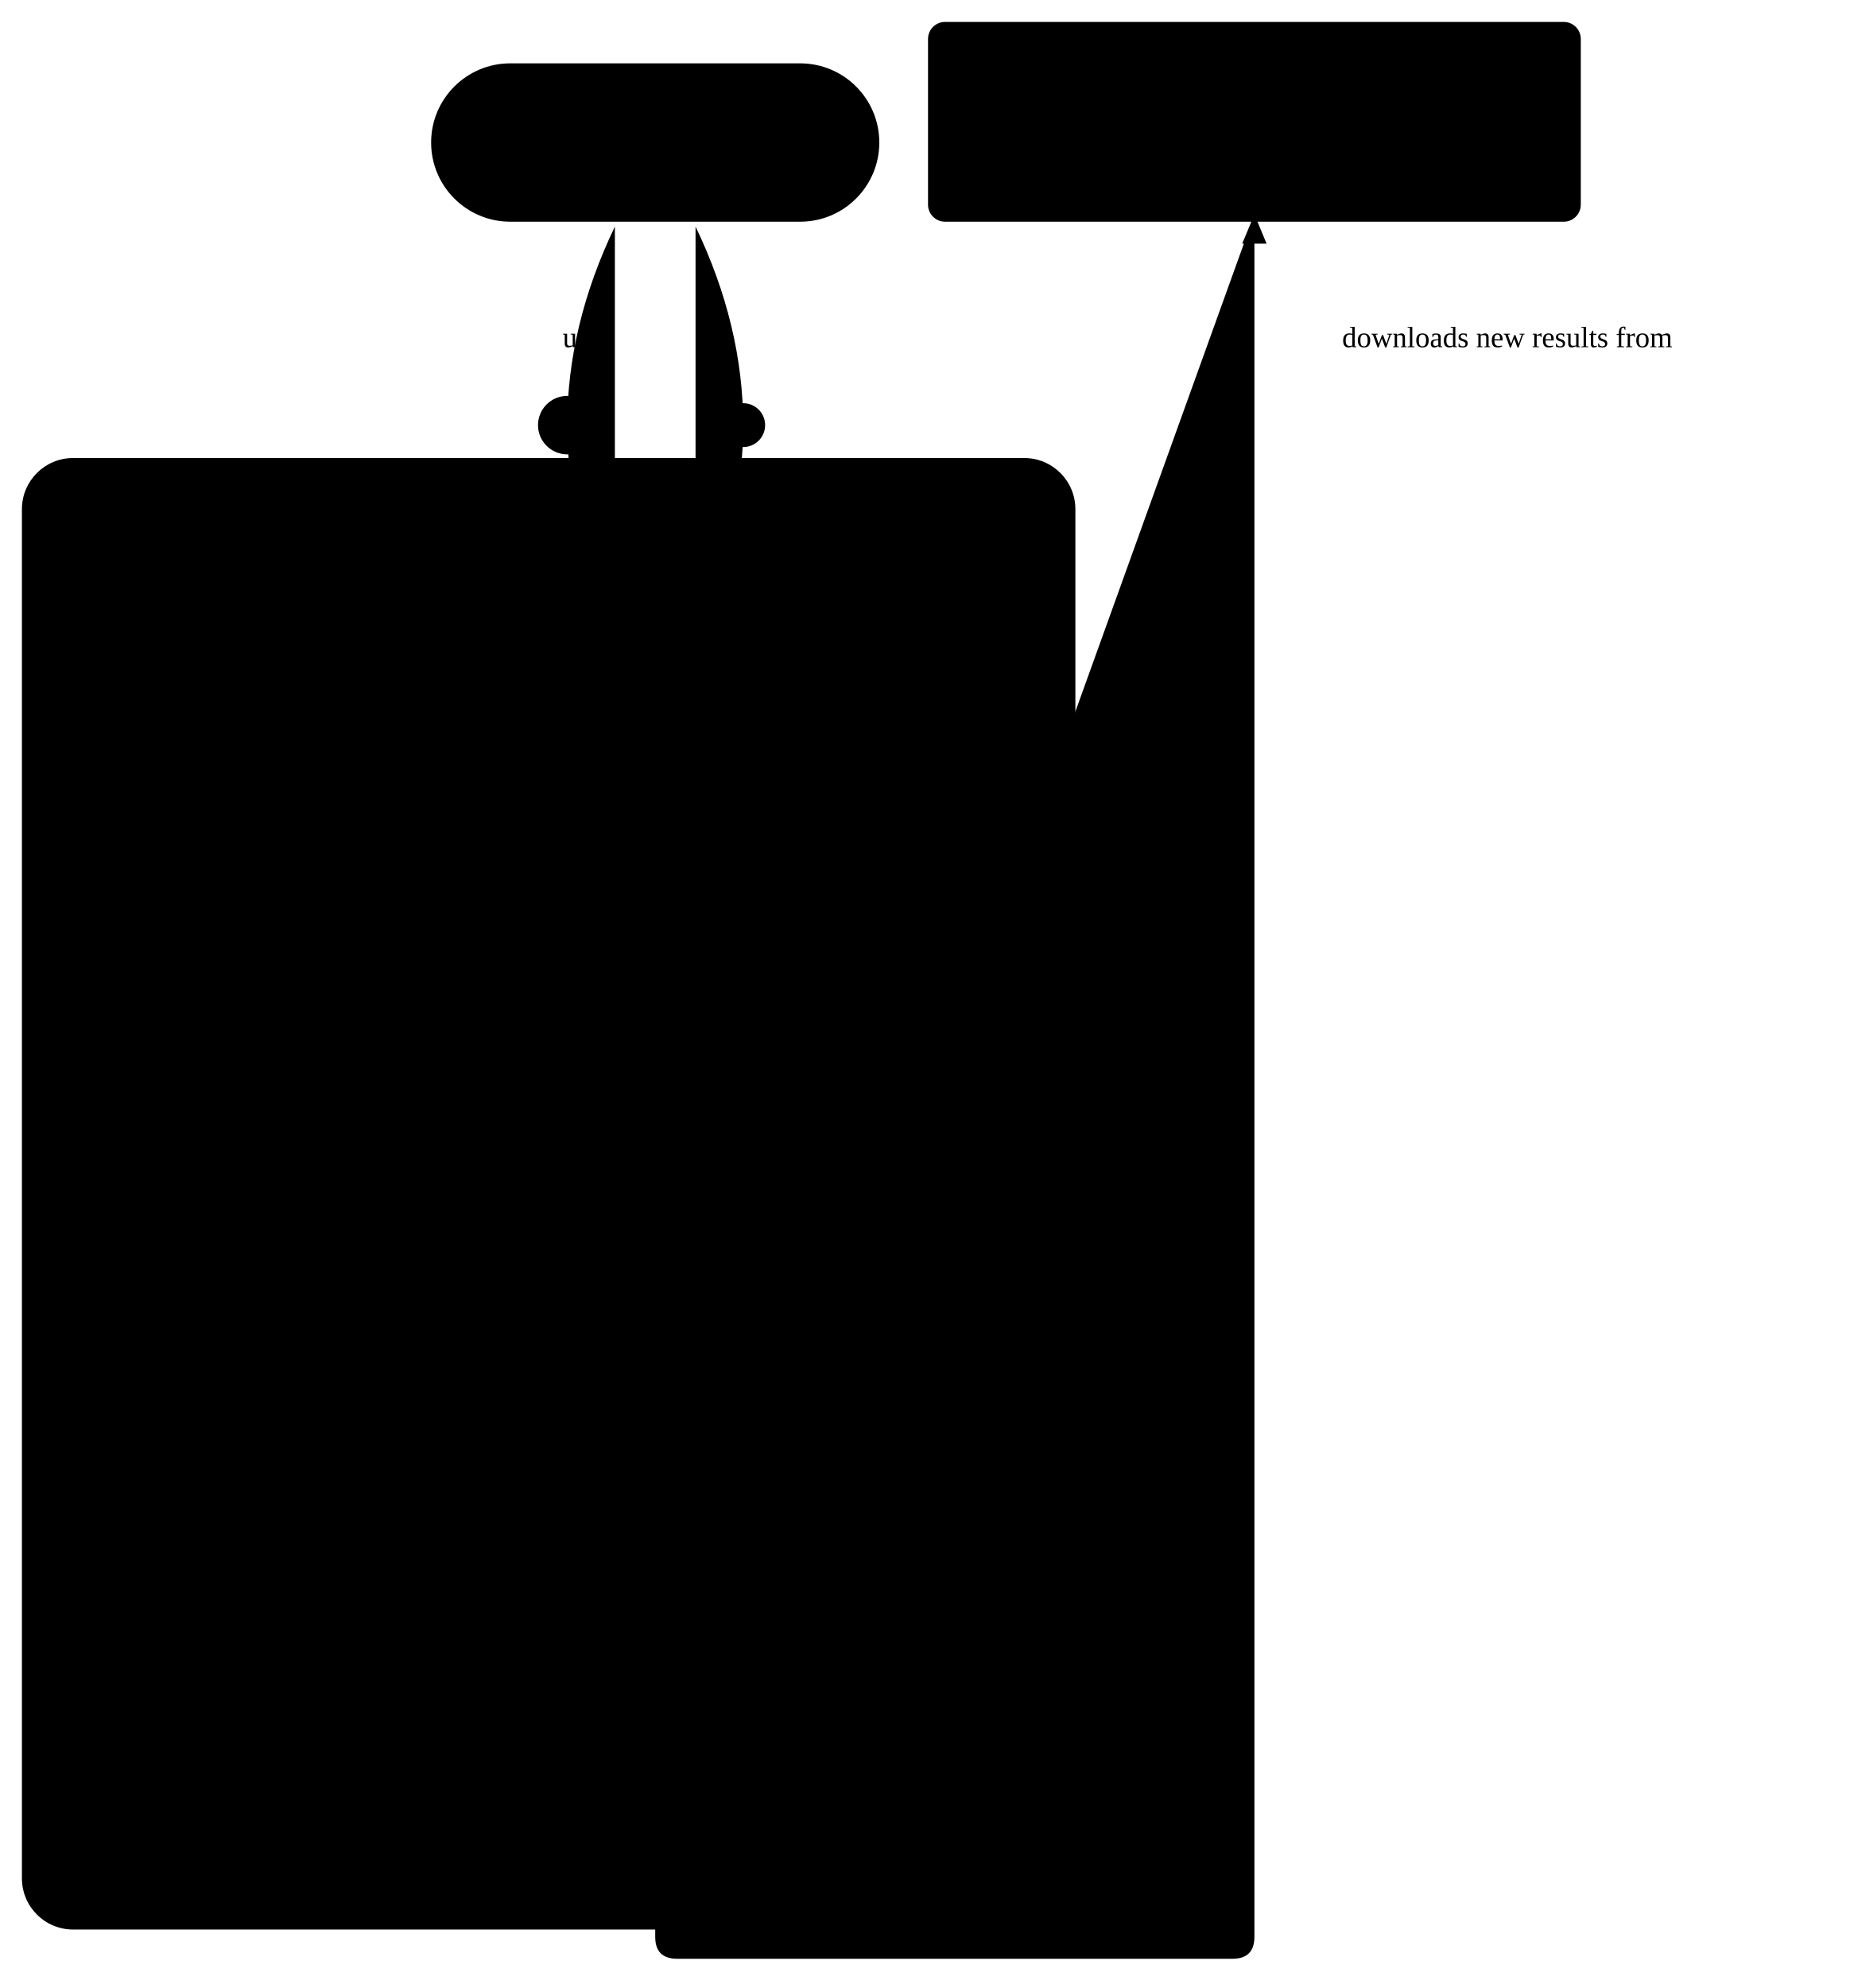
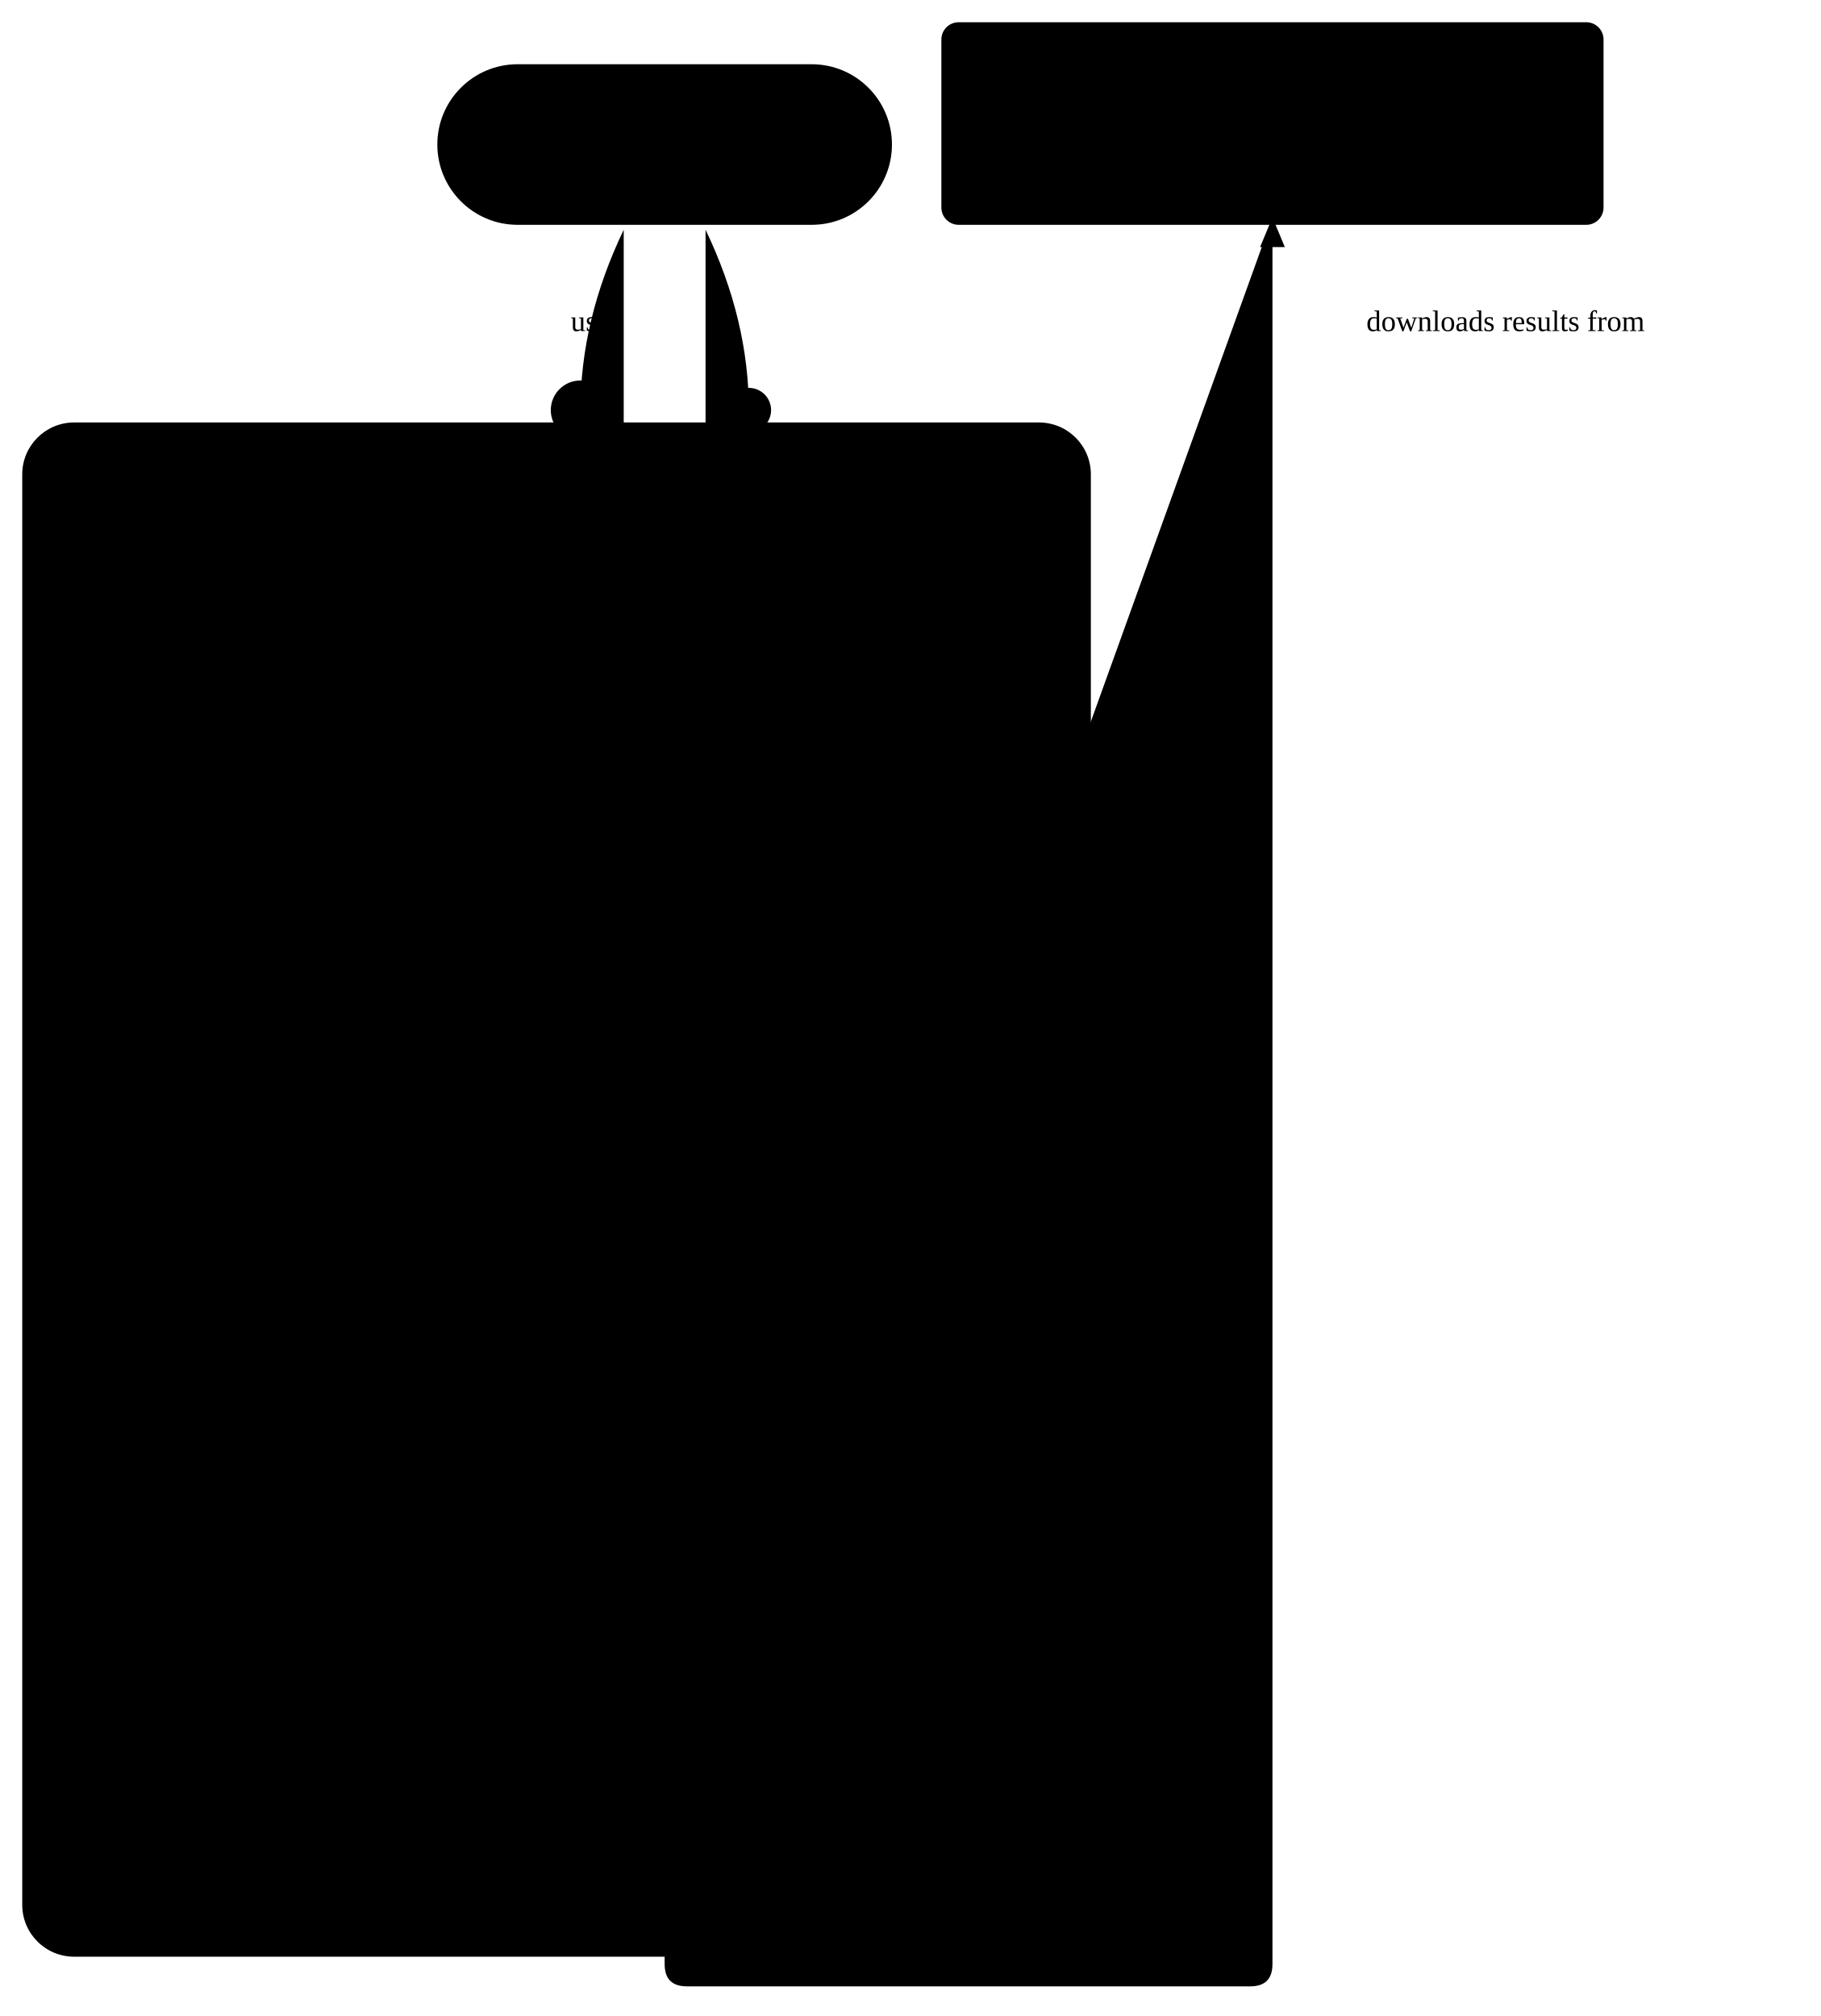
- <svg xmlns="http://www.w3.org/2000/svg" class="aerie" viewBox="0 0 761 816" width="761" height="816" overflow="visible" role="img" aria-label="The Lotto suite: Big picture" data-view="big-picture" data-audience="manager">
+ <svg xmlns="http://www.w3.org/2000/svg" class="aerie" viewBox="0 0 737 816" width="737" height="816" overflow="visible" role="img" aria-label="The Lotto suite: Big picture" data-view="big-picture" data-audience="manager">
  <defs>
    <pattern id="aerie-hatch" width="7" height="7" patternUnits="userSpaceOnUse" patternTransform="rotate(45)">
      <rect class="hatch-bg" width="7" height="7" />
      <path class="hatch-line" d="M0 0V7" />
    </pattern>
  </defs>
  <g class="boxes">
    <g class="node leaf person now" data-id="user" transform="translate(180 29)">
      <rect class="shape" width="178" height="59" rx="29.5" />
      <rect class="ring" x="-3" y="-3" width="184" height="65" rx="32.5" />
      <g class="icon" data-icon="person" transform="translate(12 12) scale(0.34375)">
        <circle cx="32" cy="21" r="10" />
        <path d="M12 56c0-12 9-20 20-20s20 8 20 20" />
      </g>
      <text class="t-name" x="44" y="26" data-width="28">User</text>
      <text class="t-tagline" x="44" y="44" data-width="105">Using a browser</text>
    </g>
-     <g class="node open depth-0 context" data-id="suite" transform="translate(12 191)">
-       <rect class="shape" width="426.5" height="598" rx="18" />
-       <rect class="inner" x="5" y="5" width="416.5" height="588" rx="13" />
-       <rect class="ring" x="-3" y="-3" width="432.5" height="604" rx="21" />
+     <g class="node open depth-0 context" data-id="suite" transform="translate(12 174)">
+       <rect class="shape" width="426.5" height="615" rx="18" />
+       <rect class="inner" x="5" y="5" width="416.5" height="605" rx="13" />
+       <rect class="ring" x="-3" y="-3" width="432.5" height="621" rx="21" />
      <g class="icon" data-icon="stack" transform="translate(12 12) scale(0.34375)">
        <path d="M32 9 56 21 32 33 8 21Z" />
        <path d="M8 31l24 12 24-12" />
        <path d="M8 41l24 12 24-12" />
      </g>
      <g class="control" transform="translate(405.5 21)">
        <circle r="9" />
        <path d="M-4 0H4" />
      </g>
    </g>
-     <g class="node leaf now" data-id="website" transform="translate(127.5 261)">
+     <g class="node leaf now" data-id="website" transform="translate(127.5 244)">
      <rect class="shape" width="283" height="59" rx="4" />
      <rect class="ring" x="-3" y="-3" width="289" height="65" rx="7" />
      <g class="icon" data-icon="web" transform="translate(12 12) scale(0.34375)">
        <rect x="8" y="11" width="48" height="42" rx="5" />
        <path d="M8 21h48" />
        <path d="M27 29l-7 7 7 7" />
        <path d="M37 29l7 7-7 7" />
      </g>
      <text class="t-name" x="44" y="26" data-width="49">Website</text>
      <text class="t-tagline" x="44" y="44" data-width="214">Picks a game, generates numbers</text>
    </g>
-     <g class="node leaf full" data-id="screen-api" transform="translate(146 381)">
+     <g class="node leaf full" data-id="screen-api" transform="translate(146 364)">
      <rect class="shape" width="246" height="76" rx="4" />
      <rect class="ring" x="-3" y="-3" width="252" height="82" rx="7" />
      <g class="icon" data-icon="api" transform="translate(12 12) scale(0.34375)">
        <rect x="26" y="18" width="14" height="28" rx="3" />
        <path d="M7 25h19M7 39h19" />
        <path d="M40 32h16" />
        <path d="M50 26l6 6-6 6" />
      </g>
      <text class="t-name" x="44" y="26" data-width="65">Screen API</text>
      <text class="t-tagline" x="44" y="44" data-width="190">Prepares data for each screen</text>
    </g>
-     <g class="node closed full" data-id="engine" transform="translate(123.5 518)">
+     <g class="node closed full" data-id="engine" transform="translate(123.5 501)">
      <rect class="shape" width="291" height="96" rx="8" />
      <rect class="inner" x="5" y="5" width="281" height="86" rx="3" />
      <rect class="ring" x="-3" y="-3" width="297" height="102" rx="11" />
      <g class="icon" data-icon="gear" transform="translate(12 12) scale(0.34375)">
        <path d="M28.1 16.5 29 10.7h6l.9 5.8 4.3 1.8 4.7-3.5 4.3 4.3-3.5 4.7 1.8 4.3 5.8.9v6l-5.8.9-1.8 4.3 3.5 4.7-4.3 4.3-4.7-3.5-4.3 1.8-.9 5.8h-6l-.9-5.8-4.3-1.8-4.7 3.5-4.3-4.3 3.5-4.7-1.8-4.3-5.8-.9v-6l5.8-.9 1.8-4.3-3.5-4.7 4.3-4.3 4.7 3.5Z" />
        <circle cx="32" cy="32" r="6" />
      </g>
      <text class="t-name" x="44" y="26" data-width="93">Analysis engine</text>
      <text class="t-tagline" x="44" y="44" data-width="174">Generates and scores picks</text>
      <text class="t-chip" x="44" y="79" data-width="80">4 parts inside</text>
      <g class="control" transform="translate(270 21)">
        <circle r="9" />
        <path d="M-4 0H4M0-4V4" />
      </g>
    </g>
    <g class="node closed full" data-id="store" transform="translate(117.5 675)">
      <rect class="shape" width="303" height="96" rx="8" />
      <rect class="inner" x="5" y="5" width="293" height="86" rx="3" />
      <rect class="ring" x="-3" y="-3" width="309" height="102" rx="11" />
      <g class="icon" data-icon="cylinder" transform="translate(12 12) scale(0.34375)">
        <path d="M14 14c0-3.3 8-6 18-6s18 2.7 18 6-8 6-18 6-18-2.7-18-6Z" />
        <path d="M14 14v36c0 3.3 8 6 18 6s18-2.7 18-6V14" />
        <path d="M14 26c0 3.3 8 6 18 6s18-2.7 18-6" />
        <path d="M14 38c0 3.3 8 6 18 6s18-2.7 18-6" />
      </g>
      <text class="t-name" x="44" y="26" data-width="78">Results store</text>
-       <text class="t-tagline" x="44" y="44" data-width="145">Keeps every past draw</text>
+       <text class="t-tagline" x="44" y="44" data-width="192">Keeps each game's past draws</text>
      <text class="t-chip" x="44" y="79" data-width="80">4 parts inside</text>
      <g class="control" transform="translate(282 21)">
        <circle r="9" />
        <path d="M-4 0H4M0-4V4" />
      </g>
    </g>
    <g class="node leaf external dim" data-id="texas" transform="translate(384 12)">
      <rect class="shape" width="262" height="76" rx="4" />
      <rect class="ring" x="-3" y="-3" width="268" height="82" rx="7" />
      <g class="icon" data-icon="building" transform="translate(12 12) scale(0.34375)">
        <path d="M8 56h48" />
        <path d="M16 56V10h32v46" />
        <path d="M24 18h4M36 18h4M24 27h4M36 27h4M24 36h4M36 36h4" />
        <path d="M29 56V46h6v10" />
      </g>
      <text class="t-name" x="44" y="26" data-width="132">Texas Lottery website</text>
      <text class="t-tagline" x="44" y="44" data-width="206">Publishes winning numbers per</text>
      <text class="t-tagline" x="44" y="61" data-width="35">game</text>
    </g>
  </g>
  <g class="edges">
    <g class="edge dim" data-id="user-&gt;website">
-       <path class="line" d="M269 88L269 261" />
-       <path class="arrow" d="M264 249L269 261L274 249" />
+       <path class="line" d="M269 88L269 244" />
+       <path class="arrow" d="M264 232L269 244L274 232" />
    </g>
    <g class="edge dim" data-id="website-&gt;screen-api">
-       <path class="line" d="M269 320L269 381" />
-       <path class="arrow" d="M264 369L269 381L274 369" />
+       <path class="line" d="M269 303L269 364" />
+       <path class="arrow" d="M264 352L269 364L274 352" />
    </g>
    <g class="edge dim" data-id="screen-api-&gt;engine">
-       <path class="line" d="M269 457L269 518" />
-       <path class="arrow" d="M264 506L269 518L274 506" />
+       <path class="line" d="M269 440L269 501" />
+       <path class="arrow" d="M264 489L269 501L274 489" />
    </g>
    <g class="edge dim" data-id="engine-&gt;store">
-       <path class="line" d="M269 614L269 675" />
+       <path class="line" d="M269 597L269 675" />
      <path class="arrow" d="M264 663L269 675L274 663" />
    </g>
    <g class="edge dim" data-id="store-&gt;texas">
      <path class="line" d="M269 771L269 795Q269 804 278 804L506 804Q515 804 515 795L515 88" />
      <path class="arrow" d="M520 100L515 88L510 100" />
    </g>
  </g>
  <g class="heads">
-     <g class="head depth-0 context" data-id="suite" transform="translate(12 191)">
+     <g class="head depth-0 context" data-id="suite" transform="translate(12 174)">
      <text class="t-name" x="44" y="26" data-width="65">Lotto suite</text>
-       <text class="t-tagline" x="44" y="44" data-width="220">Runs as one stack on one machine</text>
+       <text class="t-tagline" x="44" y="44" data-width="203">Runs together on one computer</text>
    </g>
  </g>
  <g class="labels">
    <g class="label dim" data-id="user-&gt;website">
-       <text class="t-label" x="231" y="142.5" data-width="25">uses</text>
+       <text class="t-label" x="231" y="134" data-width="25">uses</text>
    </g>
    <g class="label dim" data-id="website-&gt;screen-api">
-       <text class="t-label" x="137" y="356" data-width="125">gets screen data from</text>
+       <text class="t-label" x="137" y="339" data-width="125">gets screen data from</text>
    </g>
    <g class="label dim" data-id="screen-api-&gt;engine">
-       <text class="t-label" x="86.5" y="493" data-width="132">requests analysis from</text>
+       <text class="t-label" x="123" y="476" data-width="132">requests analysis from</text>
    </g>
    <g class="label dim" data-id="engine-&gt;store">
-       <text class="t-label" x="72.5" y="650" data-width="152">fetches draw history from</text>
+       <text class="t-label" x="42" y="641.5" data-width="213">fetches draw history from (+1 more)</text>
    </g>
    <g class="label dim" data-id="store-&gt;texas">
-       <text class="t-label" x="551" y="142.5" data-width="167">downloads new results from</text>
+       <text class="t-label" x="553" y="134" data-width="139">downloads results from</text>
    </g>
  </g>
  <g class="trail">
    <g class="step call past" data-step="1">
-       <path class="curve" d="M285.56 93Q324.68 174.5 285.56 256" />
-       <path class="arrow" d="M286.25 243.02L285.56 256L295.26 247.35" />
+       <path class="curve" d="M285.56 93Q320.6 166 285.56 239" />
+       <path class="arrow" d="M286.25 226.02L285.56 239L295.26 230.35" />
    </g>
    <g class="step call past" data-step="2">
-       <path class="curve" d="M285.56 325Q299.84 354.75 289.64 376" />
-       <path class="arrow" d="M290.33 363.02L289.64 376L299.34 367.35" />
+       <path class="curve" d="M285.56 308Q299.84 337.75 289.64 359" />
+       <path class="arrow" d="M290.33 346.02L289.64 359L299.34 350.35" />
    </g>
    <g class="step call past" data-step="3">
-       <path class="curve" d="M289.64 462Q304.28 492.5 294.44 513" />
-       <path class="arrow" d="M295.13 500.02L294.44 513L304.14 504.35" />
+       <path class="curve" d="M289.64 445Q304.28 475.5 294.44 496" />
+       <path class="arrow" d="M295.13 483.02L294.44 496L304.14 487.35" />
    </g>
    <g class="step call past" data-step="4">
-       <path class="curve" d="M417.5 529C452.17 519 452.17 549 417.5 539" />
-       <path class="arrow" d="M430.42 537.52L417.5 539L427.64 547.13" />
+       <path class="curve" d="M417.5 512C452.17 502 452.17 532 417.5 522" />
+       <path class="arrow" d="M430.42 520.52L417.5 522L427.64 530.13" />
    </g>
    <g class="step call past" data-step="5">
-       <path class="curve" d="M417.5 551C452.17 541 452.17 571 417.5 561" />
-       <path class="arrow" d="M430.42 559.52L417.5 561L427.64 569.13" />
+       <path class="curve" d="M417.5 534C452.17 524 452.17 554 417.5 544" />
+       <path class="arrow" d="M430.42 542.52L417.5 544L427.64 552.13" />
    </g>
    <g class="step call past" data-step="6">
-       <path class="curve" d="M294.44 619Q306.68 644.5 294.44 670" />
+       <path class="curve" d="M294.44 602Q310.76 636 294.44 670" />
      <path class="arrow" d="M295.13 657.02L294.44 670L304.14 661.35" />
    </g>
    <g class="step reply past" data-step="7">
-       <path class="curve" d="M243.56 670Q231.32 644.5 243.56 619" />
+       <path class="curve" d="M243.56 670Q227.24 636 243.56 602" />
    </g>
    <g class="step reply past" data-step="8">
-       <path class="curve" d="M417.5 573C452.17 563 452.17 593 417.5 583" />
+       <path class="curve" d="M417.5 556C452.17 546 452.17 576 417.5 566" />
    </g>
    <g class="step call past" data-step="9">
-       <path class="curve" d="M417.5 529C452.17 519 452.17 549 417.5 539" />
-       <path class="arrow" d="M430.42 537.52L417.5 539L427.64 547.13" />
+       <path class="curve" d="M417.5 512C452.17 502 452.17 532 417.5 522" />
+       <path class="arrow" d="M430.42 520.52L417.5 522L427.64 530.13" />
    </g>
    <g class="step reply past" data-step="10">
-       <path class="curve" d="M417.5 551C452.17 541 452.17 571 417.5 561" />
+       <path class="curve" d="M417.5 534C452.17 524 452.17 554 417.5 544" />
    </g>
    <g class="step reply past" data-step="11">
-       <path class="curve" d="M417.5 573C452.17 563 452.17 593 417.5 583" />
+       <path class="curve" d="M417.5 556C452.17 546 452.17 576 417.5 566" />
    </g>
    <g class="step reply past" data-step="12">
-       <path class="curve" d="M243.56 513Q233.72 492.5 248.36 462" />
+       <path class="curve" d="M243.56 496Q233.72 475.5 248.36 445" />
    </g>
    <g class="step reply past" data-step="13">
-       <path class="curve" d="M248.36 376Q238.16 354.75 252.44 325" />
+       <path class="curve" d="M248.36 359Q238.16 337.75 252.44 308" />
    </g>
    <g class="step reply now" data-step="14">
-       <path class="curve" d="M252.44 256Q213.32 174.5 252.44 93" />
+       <path class="curve" d="M252.44 239Q217.4 166 252.44 93" />
    </g>
  </g>
  <g class="badges">
-     <g class="badge" data-step="1" transform="translate(305.12 174.5)">
+     <g class="badge" data-step="1" transform="translate(303.08 166)">
      <circle r="9" />
      <text class="t-badge" y="4">1</text>
    </g>
-     <g class="badge" data-step="2" transform="translate(293.72 352.63)">
+     <g class="badge" data-step="2" transform="translate(293.72 335.63)">
      <circle r="9" />
      <text class="t-badge" y="4">2</text>
    </g>
-     <g class="badge" data-step="3" transform="translate(298.16 490)">
+     <g class="badge" data-step="3" transform="translate(298.16 473)">
      <circle r="9" />
      <text class="t-badge" y="4">3</text>
    </g>
-     <g class="badge" data-step="4" transform="translate(437.5 534)">
+     <g class="badge" data-step="4" transform="translate(437.5 517)">
      <circle r="9" />
      <text class="t-badge" y="4">4</text>
    </g>
-     <g class="badge" data-step="5" transform="translate(437.5 556)">
+     <g class="badge" data-step="5" transform="translate(437.5 539)">
      <circle r="9" />
      <text class="t-badge" y="4">5</text>
    </g>
-     <g class="badge" data-step="6" transform="translate(300.56 644.5)">
+     <g class="badge" data-step="6" transform="translate(302.6 636)">
      <circle r="9" />
      <text class="t-badge" y="4">6</text>
    </g>
-     <g class="badge" data-step="7" transform="translate(237.44 644.5)">
+     <g class="badge" data-step="7" transform="translate(235.4 636)">
      <circle r="9" />
      <text class="t-badge" y="4">7</text>
    </g>
-     <g class="badge" data-step="8" transform="translate(437.5 578)">
+     <g class="badge" data-step="8" transform="translate(437.5 561)">
      <circle r="9" />
      <text class="t-badge" y="4">8</text>
    </g>
-     <g class="badge" data-step="9" transform="translate(437.5 534)">
+     <g class="badge" data-step="9" transform="translate(437.5 517)">
      <circle r="9" />
      <text class="t-badge" y="4">9</text>
    </g>
-     <g class="badge" data-step="10" transform="translate(437.5 556)">
+     <g class="badge" data-step="10" transform="translate(437.5 539)">
      <circle r="9" />
      <text class="t-badge" y="4">10</text>
    </g>
-     <g class="badge" data-step="11" transform="translate(437.5 578)">
+     <g class="badge" data-step="11" transform="translate(437.5 561)">
      <circle r="9" />
      <text class="t-badge" y="4">11</text>
    </g>
-     <g class="badge" data-step="12" transform="translate(239.84 490)">
+     <g class="badge" data-step="12" transform="translate(239.84 473)">
      <circle r="9" />
      <text class="t-badge" y="4">12</text>
    </g>
-     <g class="badge" data-step="13" transform="translate(244.28 352.63)">
+     <g class="badge" data-step="13" transform="translate(244.28 335.63)">
      <circle r="9" />
      <text class="t-badge" y="4">13</text>
    </g>
-     <g class="badge now" data-step="14" transform="translate(232.88 174.5)">
+     <g class="badge now" data-step="14" transform="translate(234.92 166)">
      <circle r="12" />
      <text class="t-badge" y="4.5">14</text>
    </g>
  </g>
</svg>
